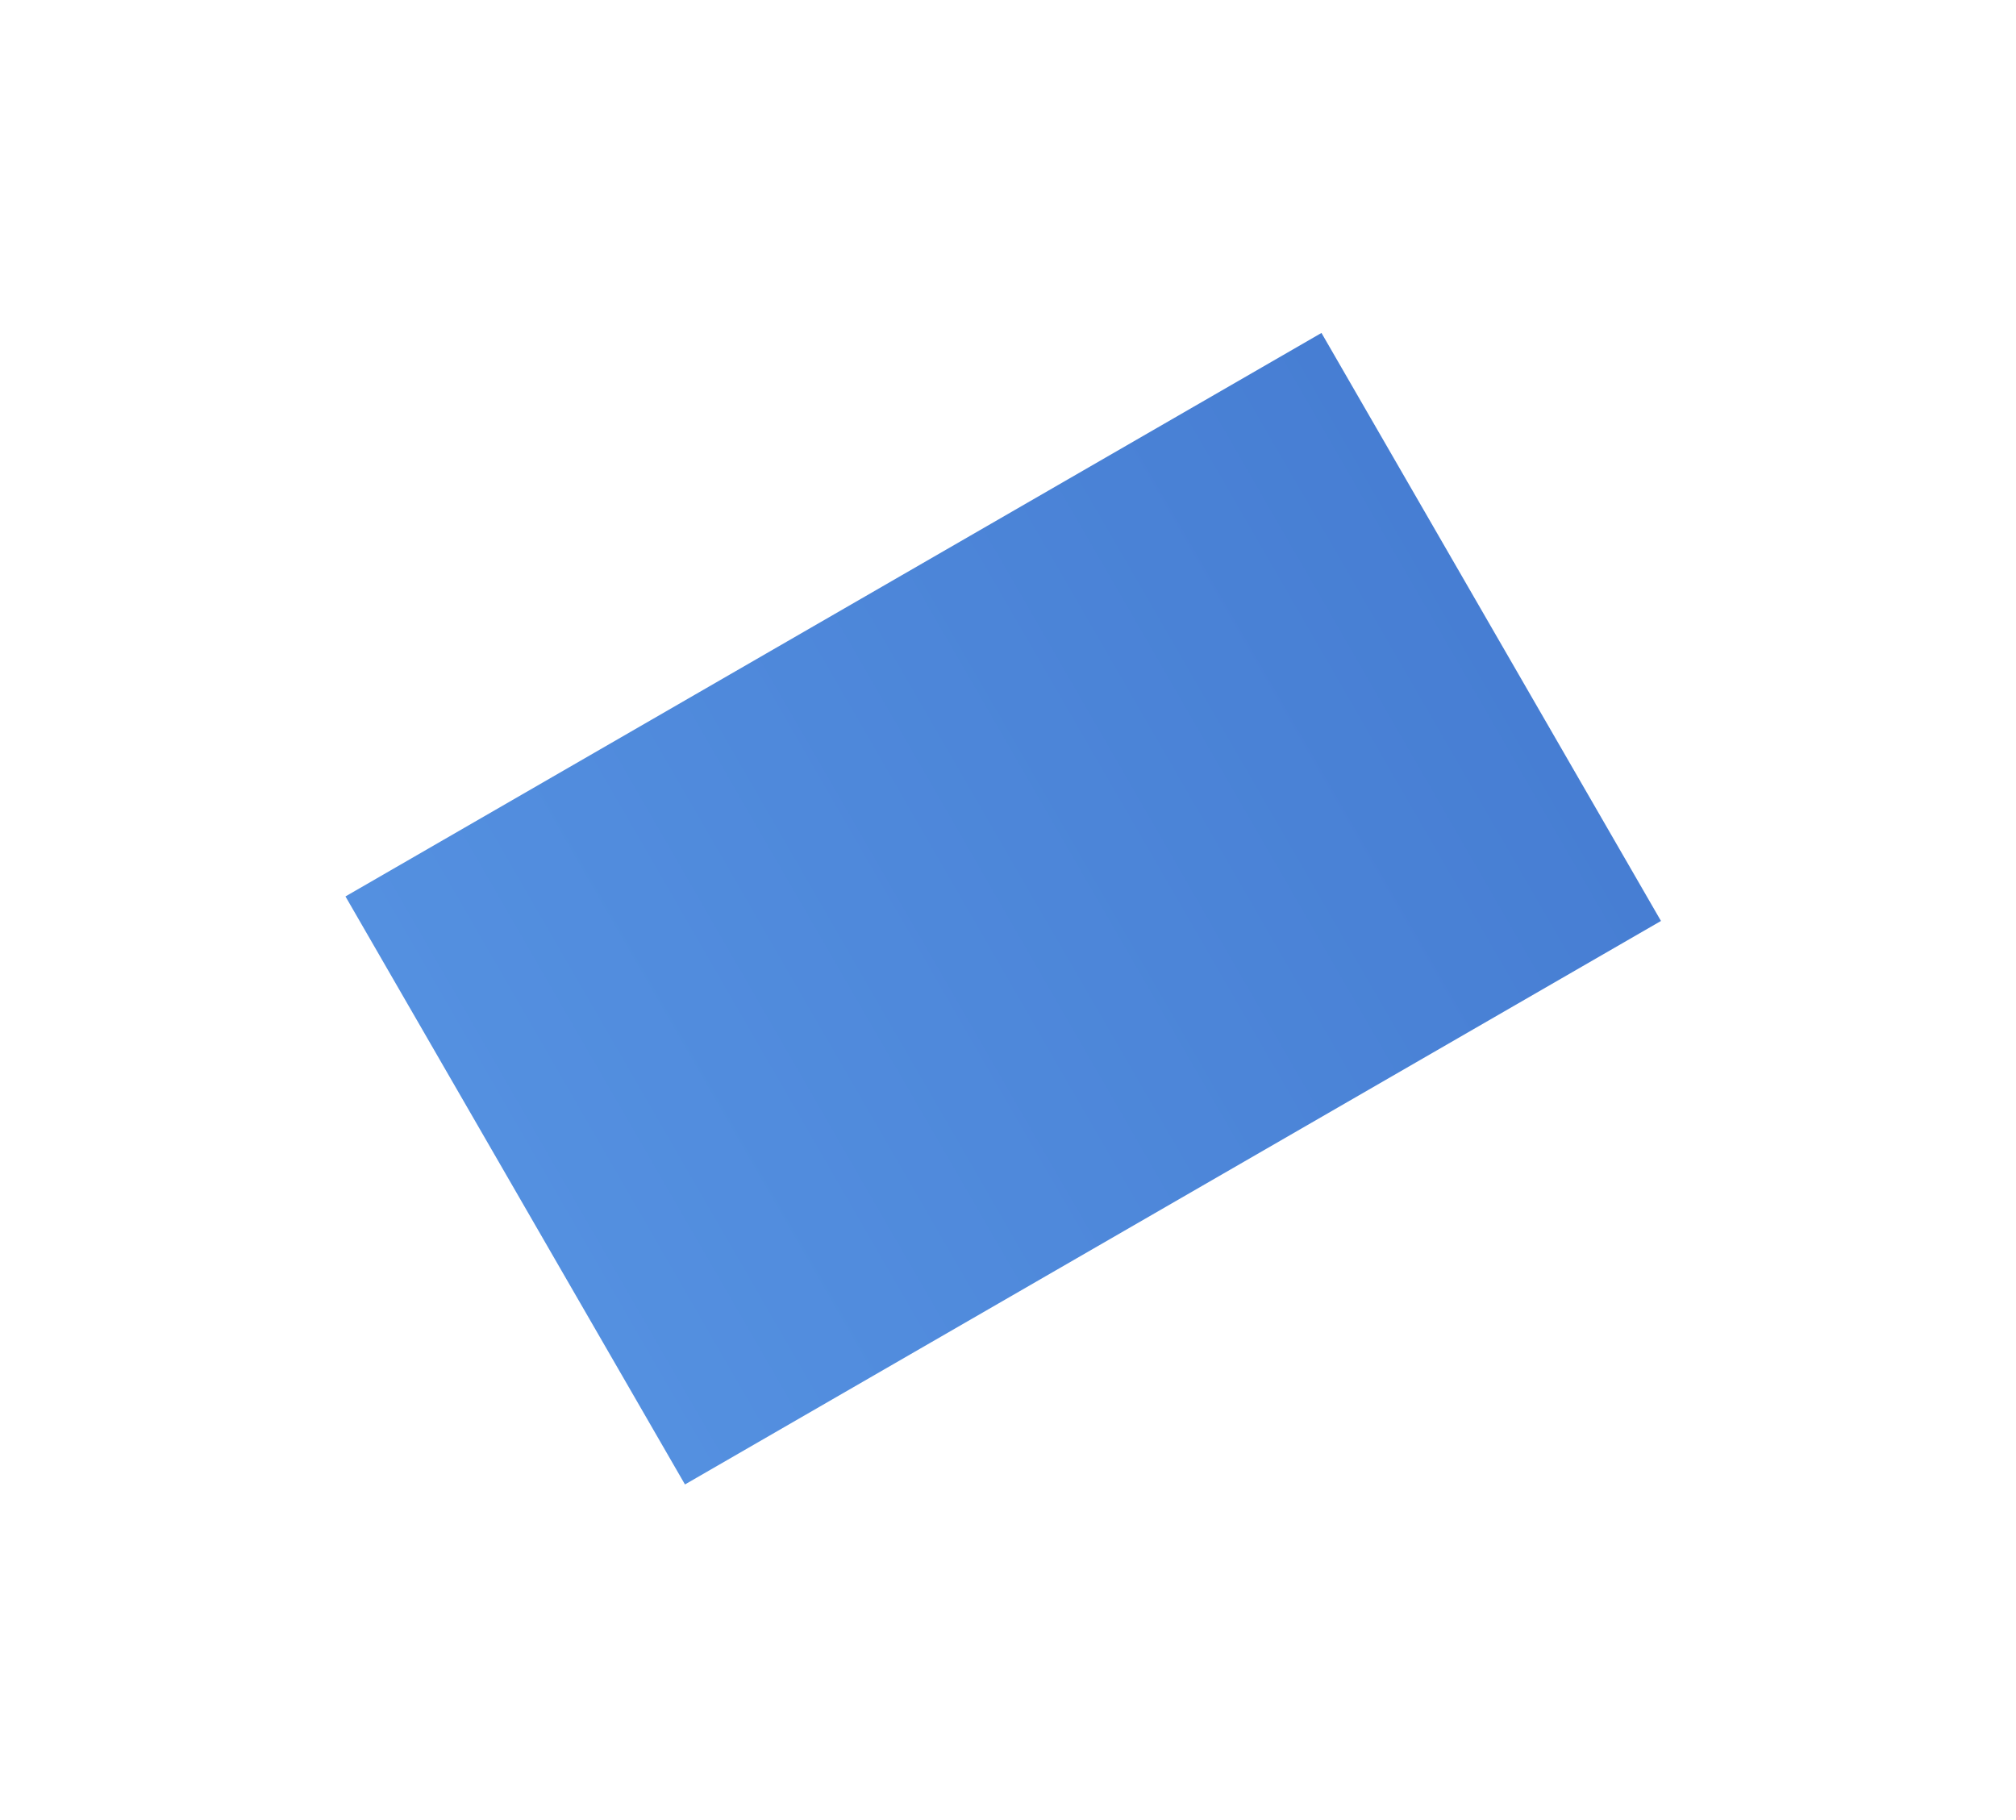
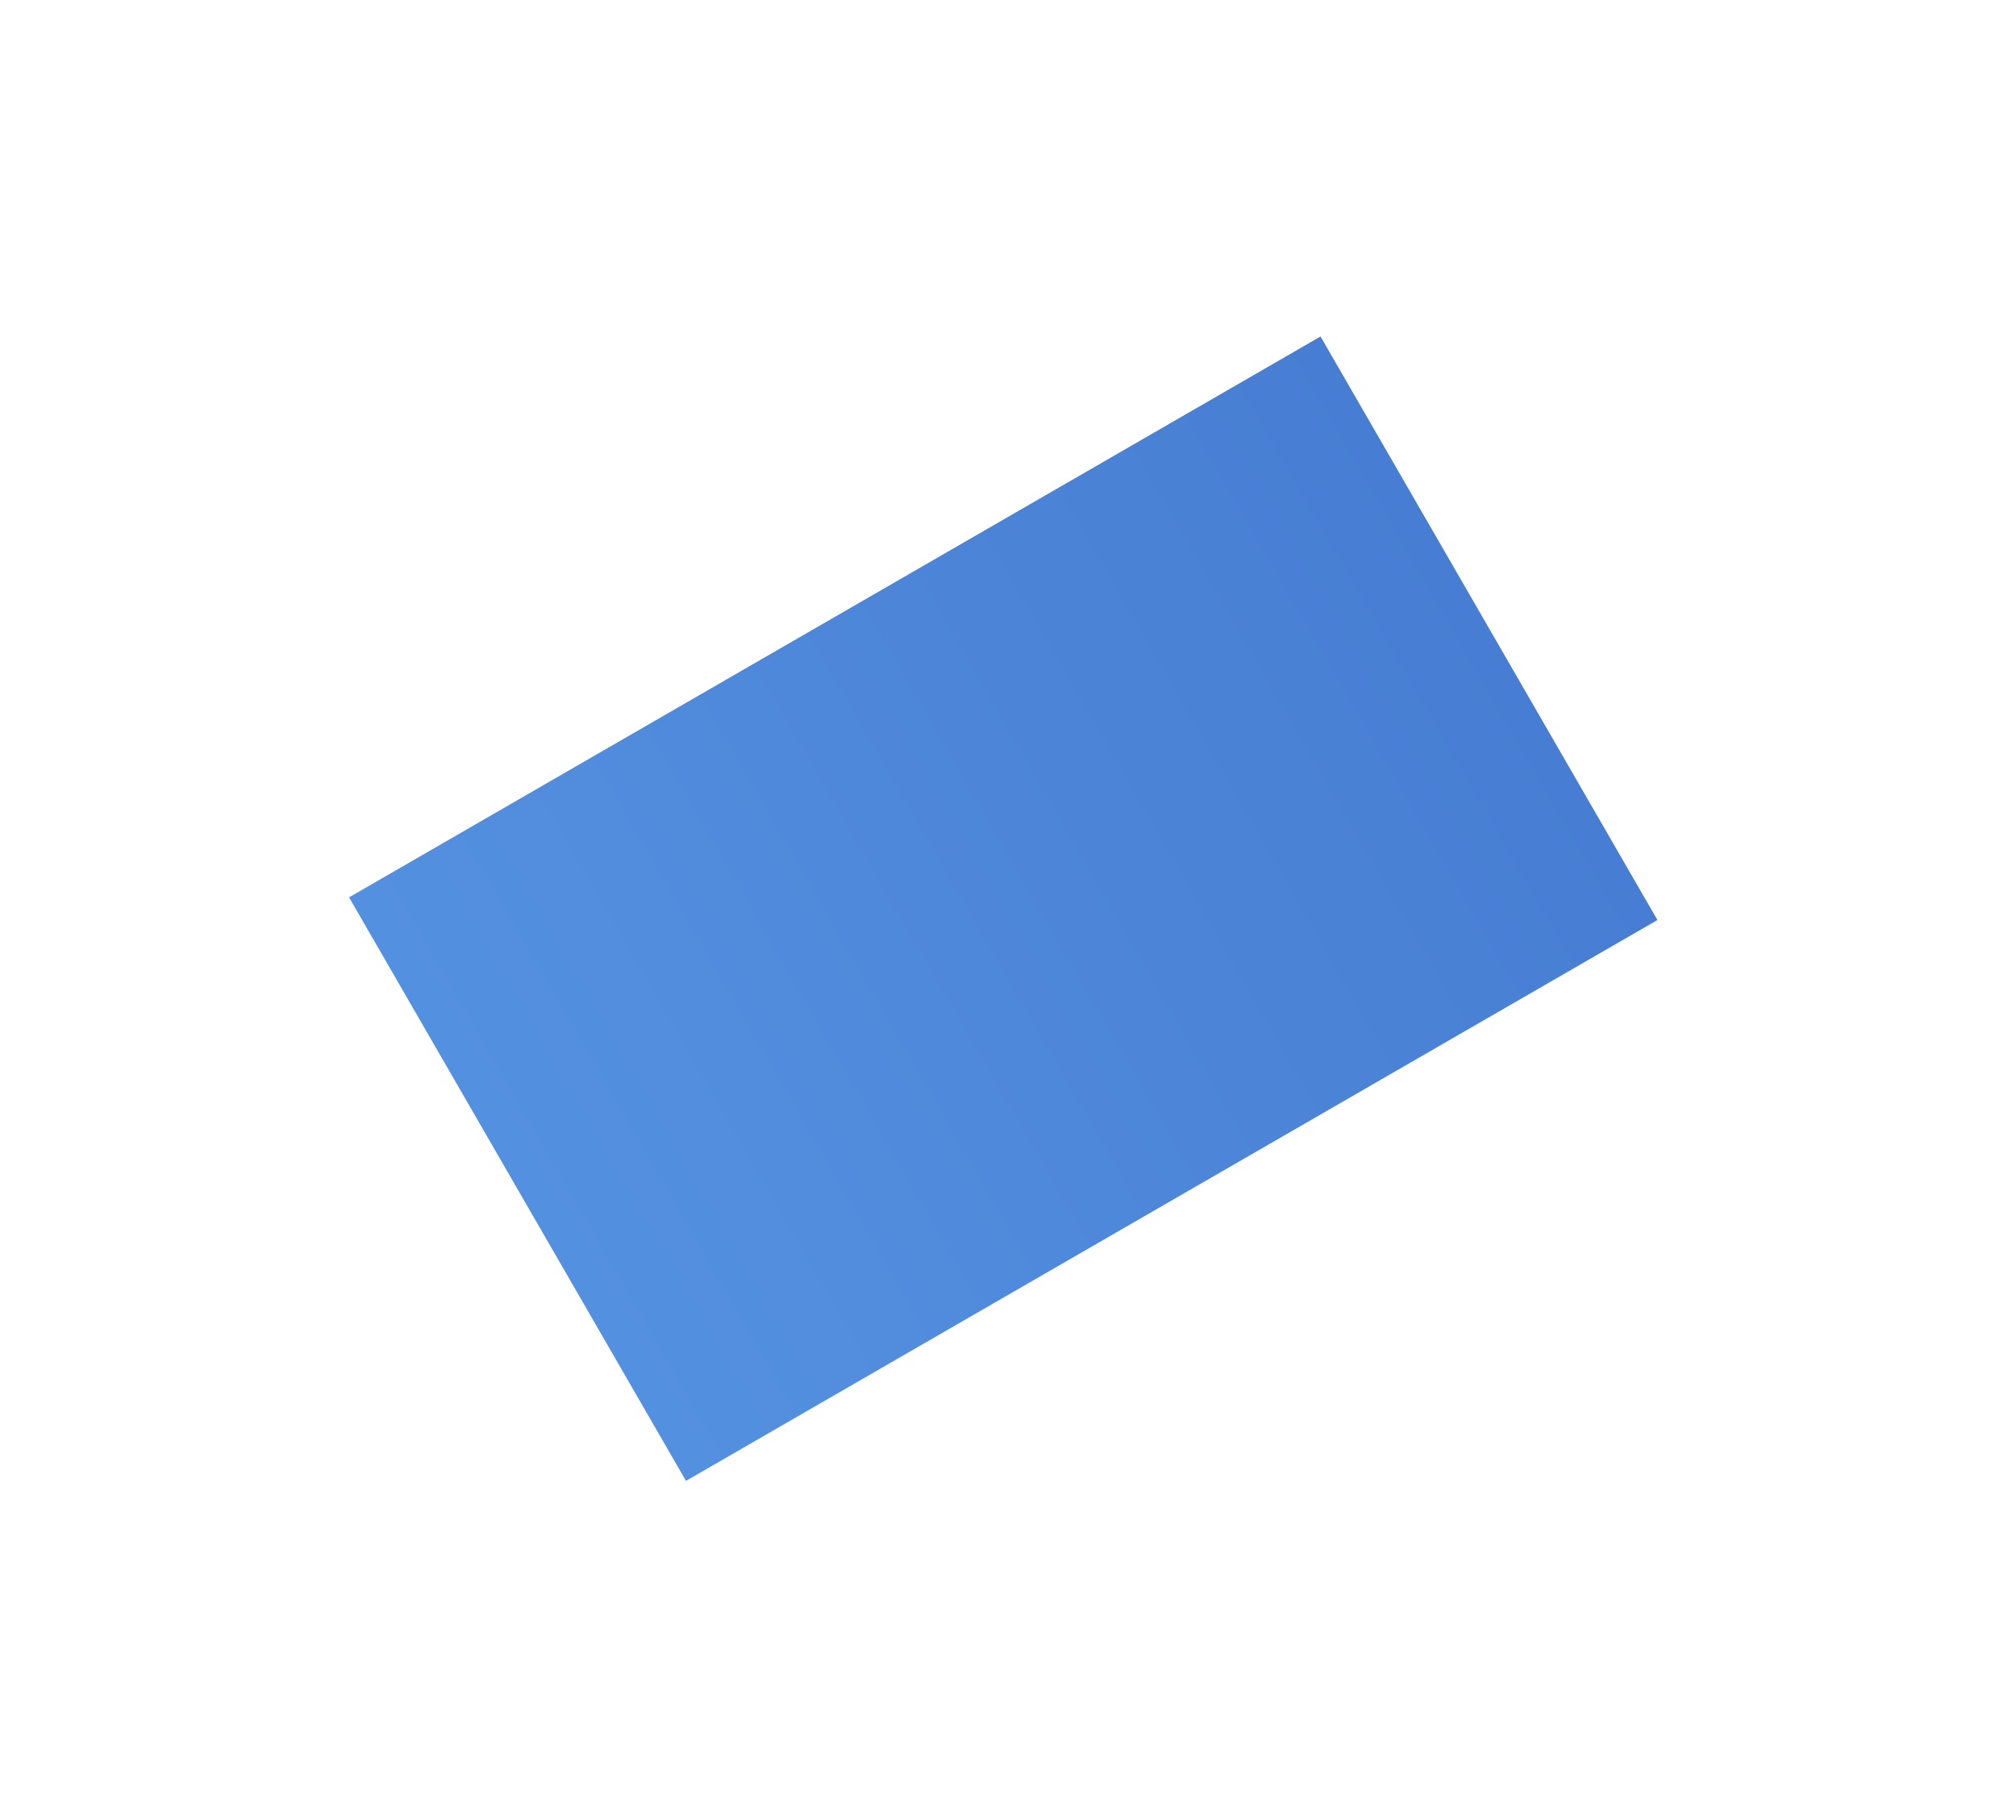
<svg xmlns="http://www.w3.org/2000/svg" viewBox="0 0 288 260" width="288" height="260">
  <defs>
    <linearGradient id="g0" gradientUnits="userSpaceOnUse" x1="109" y1="184" x2="269" y2="184">
      <stop offset="0" stop-color="#5490e0" />
      <stop offset="1" stop-color="#477ed3" />
    </linearGradient>
  </defs>
  <g transform="translate(144 130) rotate(-30) translate(-189.5 -184.5)">
-     <rect id="s0" fill="url(#g0)" x="108.5" y="135.5" width="161" height="97" />
+     <rect id="s0" fill="url(#g0)" x="108.88" y="135.87" width="160.25" height="96.26" />
  </g>
</svg>
